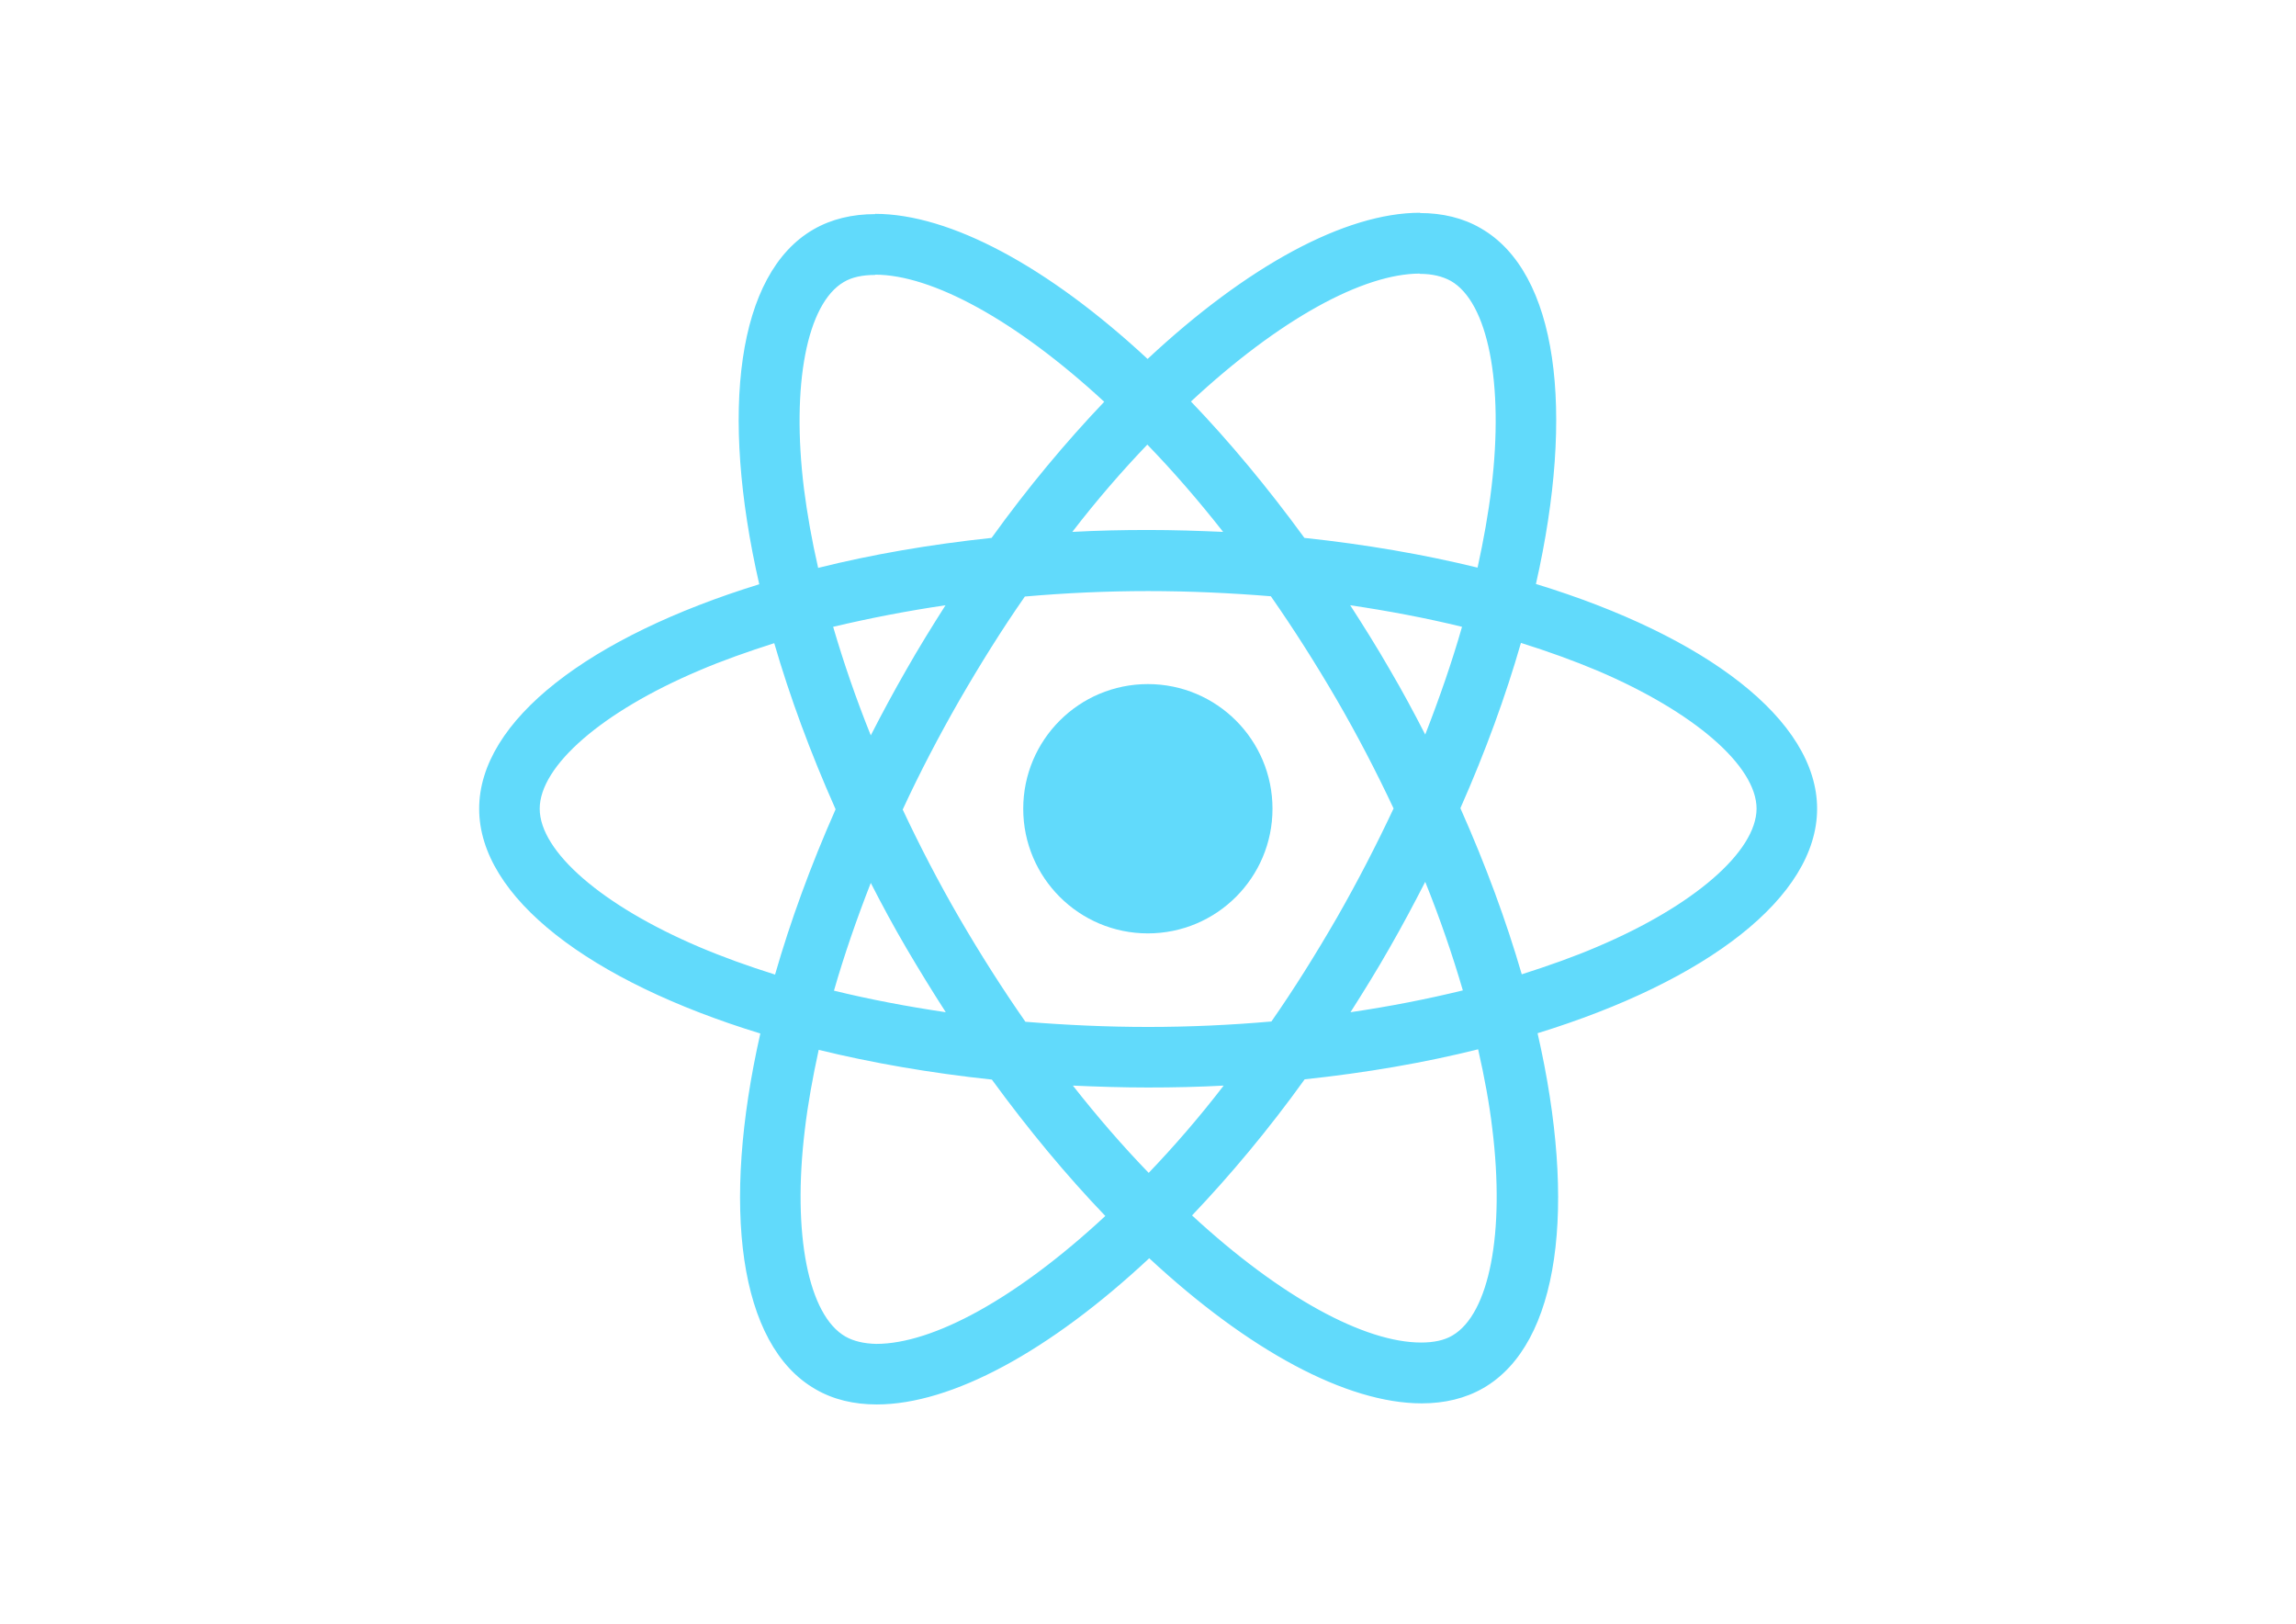
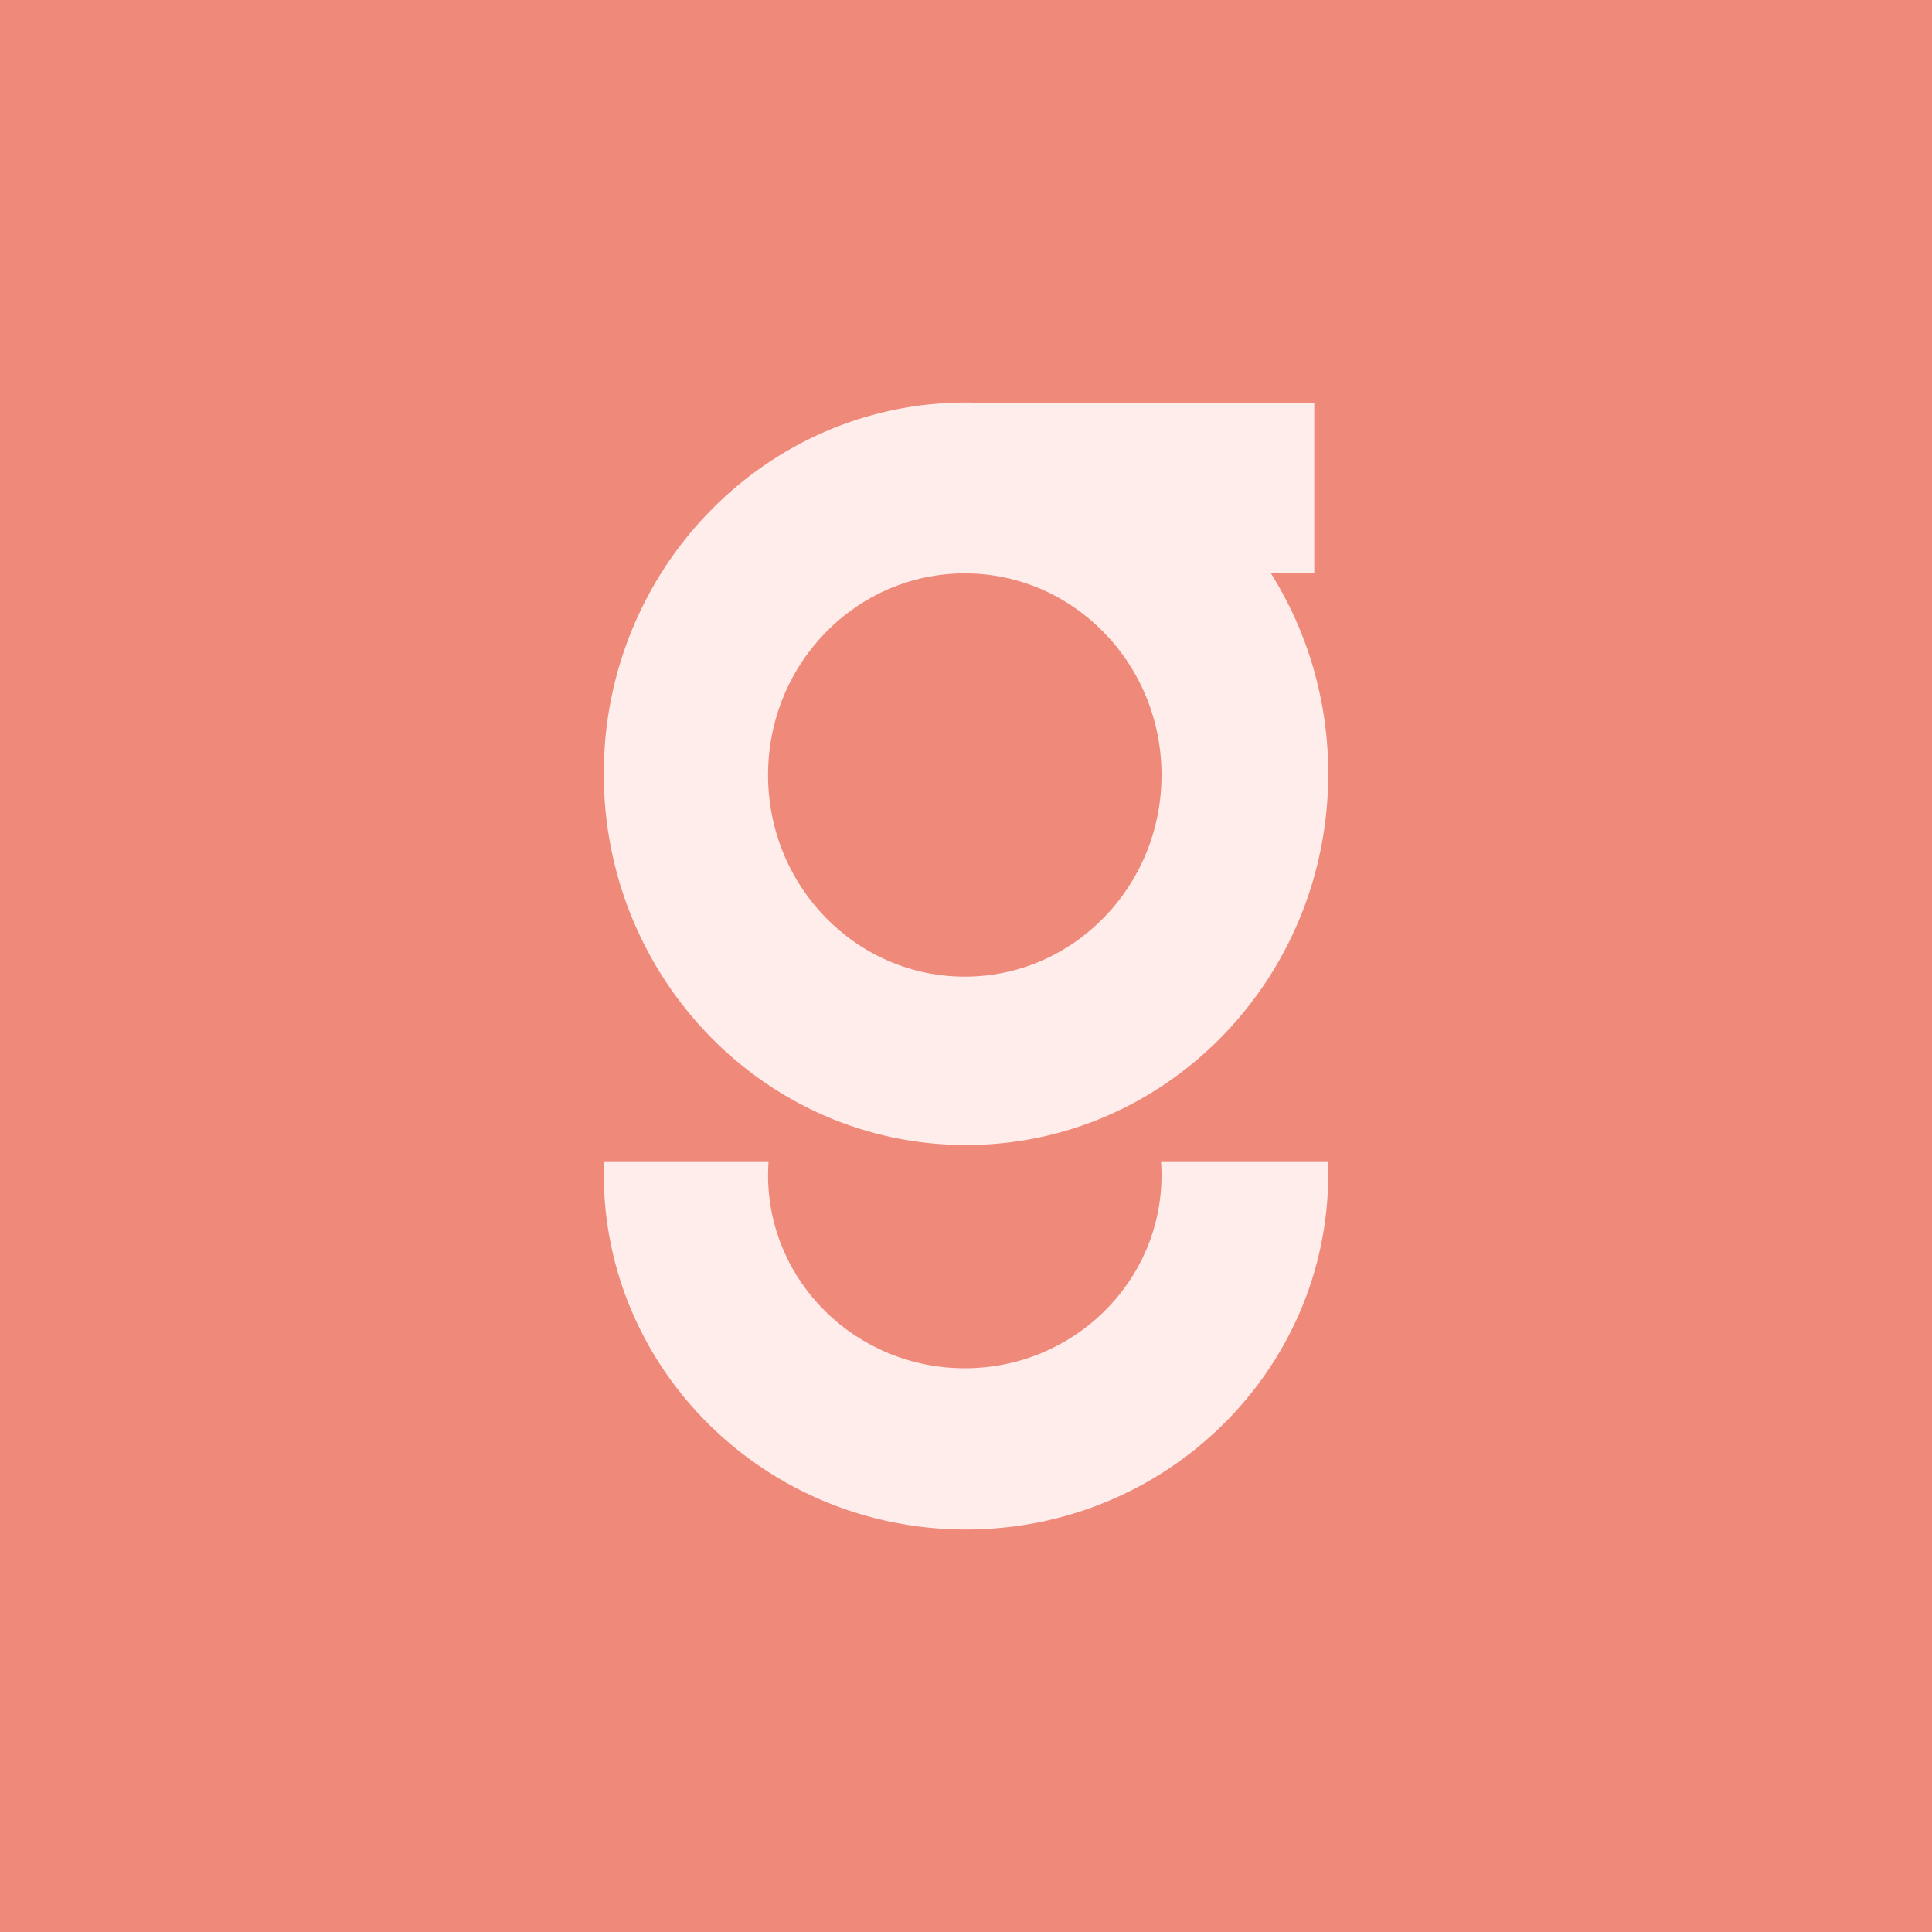
- <svg xmlns="http://www.w3.org/2000/svg" viewBox="0 0 841.9 595.3">
-   <g fill="#61DAFB">
-     <path d="M666.3 296.5c0-32.5-40.7-63.3-103.1-82.4 14.4-63.6 8-114.2-20.2-130.4-6.5-3.8-14.1-5.6-22.4-5.6v22.3c4.6 0 8.3.9 11.4 2.6 13.6 7.8 19.5 37.5 14.9 75.7-1.1 9.4-2.9 19.3-5.1 29.4-19.6-4.8-41-8.5-63.5-10.9-13.5-18.5-27.5-35.3-41.6-50 32.6-30.3 63.2-46.9 84-46.9V78c-27.5 0-63.5 19.6-99.9 53.6-36.4-33.8-72.4-53.2-99.9-53.2v22.3c20.7 0 51.4 16.5 84 46.6-14 14.7-28 31.4-41.3 49.9-22.6 2.4-44 6.1-63.6 11-2.3-10-4-19.7-5.2-29-4.7-38.2 1.1-67.9 14.6-75.8 3-1.8 6.9-2.6 11.5-2.6V78.5c-8.4 0-16 1.8-22.6 5.6-28.1 16.2-34.4 66.7-19.9 130.1-62.2 19.2-102.7 49.9-102.7 82.3 0 32.5 40.7 63.3 103.1 82.4-14.4 63.6-8 114.2 20.2 130.4 6.5 3.8 14.1 5.6 22.5 5.6 27.5 0 63.5-19.6 99.9-53.6 36.4 33.8 72.4 53.2 99.9 53.2 8.4 0 16-1.8 22.6-5.6 28.1-16.2 34.4-66.7 19.9-130.1 62-19.1 102.5-49.9 102.5-82.3zm-130.2-66.7c-3.7 12.9-8.3 26.2-13.5 39.5-4.1-8-8.4-16-13.1-24-4.6-8-9.5-15.8-14.4-23.4 14.2 2.1 27.9 4.7 41 7.9zm-45.8 106.5c-7.8 13.5-15.8 26.3-24.1 38.2-14.9 1.3-30 2-45.2 2-15.1 0-30.2-.7-45-1.9-8.3-11.9-16.4-24.6-24.2-38-7.6-13.1-14.5-26.4-20.8-39.8 6.2-13.4 13.2-26.8 20.7-39.9 7.8-13.5 15.8-26.3 24.1-38.2 14.9-1.3 30-2 45.2-2 15.1 0 30.2.7 45 1.9 8.3 11.9 16.4 24.6 24.2 38 7.6 13.1 14.5 26.4 20.8 39.8-6.3 13.4-13.2 26.8-20.7 39.9zm32.3-13c5.4 13.4 10 26.8 13.8 39.8-13.1 3.2-26.9 5.9-41.2 8 4.9-7.7 9.8-15.6 14.4-23.7 4.6-8 8.9-16.1 13-24.1zM421.2 430c-9.3-9.6-18.6-20.3-27.8-32 9 .4 18.2.7 27.5.7 9.4 0 18.7-.2 27.8-.7-9 11.7-18.3 22.4-27.5 32zm-74.4-58.9c-14.2-2.1-27.9-4.7-41-7.9 3.7-12.9 8.3-26.2 13.5-39.5 4.1 8 8.4 16 13.1 24 4.7 8 9.5 15.8 14.4 23.4zM420.7 163c9.3 9.6 18.6 20.3 27.8 32-9-.4-18.2-.7-27.5-.7-9.4 0-18.7.2-27.8.7 9-11.7 18.3-22.4 27.5-32zm-74 58.9c-4.9 7.7-9.8 15.6-14.4 23.7-4.6 8-8.9 16-13 24-5.4-13.4-10-26.8-13.8-39.8 13.1-3.1 26.9-5.8 41.2-7.9zm-90.5 125.2c-35.4-15.1-58.3-34.9-58.3-50.6 0-15.7 22.9-35.6 58.3-50.6 8.6-3.7 18-7 27.7-10.1 5.7 19.6 13.2 40 22.5 60.9-9.2 20.8-16.6 41.1-22.2 60.6-9.9-3.1-19.3-6.5-28-10.2zM310 490c-13.6-7.8-19.5-37.5-14.9-75.7 1.1-9.4 2.9-19.3 5.1-29.4 19.6 4.8 41 8.5 63.5 10.9 13.5 18.5 27.5 35.3 41.6 50-32.6 30.3-63.2 46.9-84 46.9-4.5-.1-8.3-1-11.3-2.7zm237.2-76.2c4.7 38.2-1.1 67.9-14.6 75.8-3 1.8-6.9 2.6-11.5 2.6-20.7 0-51.4-16.5-84-46.6 14-14.7 28-31.4 41.3-49.9 22.6-2.4 44-6.1 63.6-11 2.3 10.1 4.1 19.8 5.2 29.1zm38.5-66.7c-8.6 3.7-18 7-27.7 10.1-5.7-19.6-13.2-40-22.5-60.9 9.2-20.8 16.6-41.1 22.2-60.6 9.9 3.1 19.3 6.5 28.1 10.2 35.4 15.1 58.3 34.9 58.3 50.6-.1 15.7-23 35.6-58.4 50.6zM320.8 78.4z" />
-     <circle cx="420.9" cy="296.5" r="45.7" />
-     <path d="M520.5 78.1z" />
+ <svg xmlns="http://www.w3.org/2000/svg" width="48" height="48" viewBox="0 0 48 48" fill="none">
+   <rect width="48" height="48" fill="#1E1E1E" />
+   <g id="13">
+     <rect width="48" height="48" fill="#EF897A" />
+     <g id="Group 39866">
+       <path id="Subtract" d="M15.006 28.851C15.002 28.956 15 29.061 15 29.166C15 34.045 19.029 38 24 38C28.971 38 33 34.045 33 29.166C33 29.061 32.998 28.956 32.994 28.851H28.845C28.854 28.965 28.858 29.08 28.858 29.196C28.858 31.846 26.669 33.994 23.97 33.994C21.27 33.994 19.082 31.846 19.082 29.196C19.082 29.08 19.086 28.965 19.094 28.851H15.006Z" fill="#FFEDEB" />
+       <path id="Union" fill-rule="evenodd" clip-rule="evenodd" d="M33 19.224C33 24.318 28.971 28.448 24 28.448C19.029 28.448 15 24.318 15 19.224C15 14.13 19.029 10 24 10C24.173 10 24.345 10.005 24.516 10.015H32.653V14.245H31.577C32.478 15.681 33 17.39 33 19.224ZM28.858 19.255C28.858 22.022 26.669 24.264 23.97 24.264C21.27 24.264 19.082 22.022 19.082 19.255C19.082 16.488 21.27 14.245 23.97 14.245C26.669 14.245 28.858 16.488 28.858 19.255Z" fill="#FFEDEB" />
+     </g>
  </g>
</svg>
